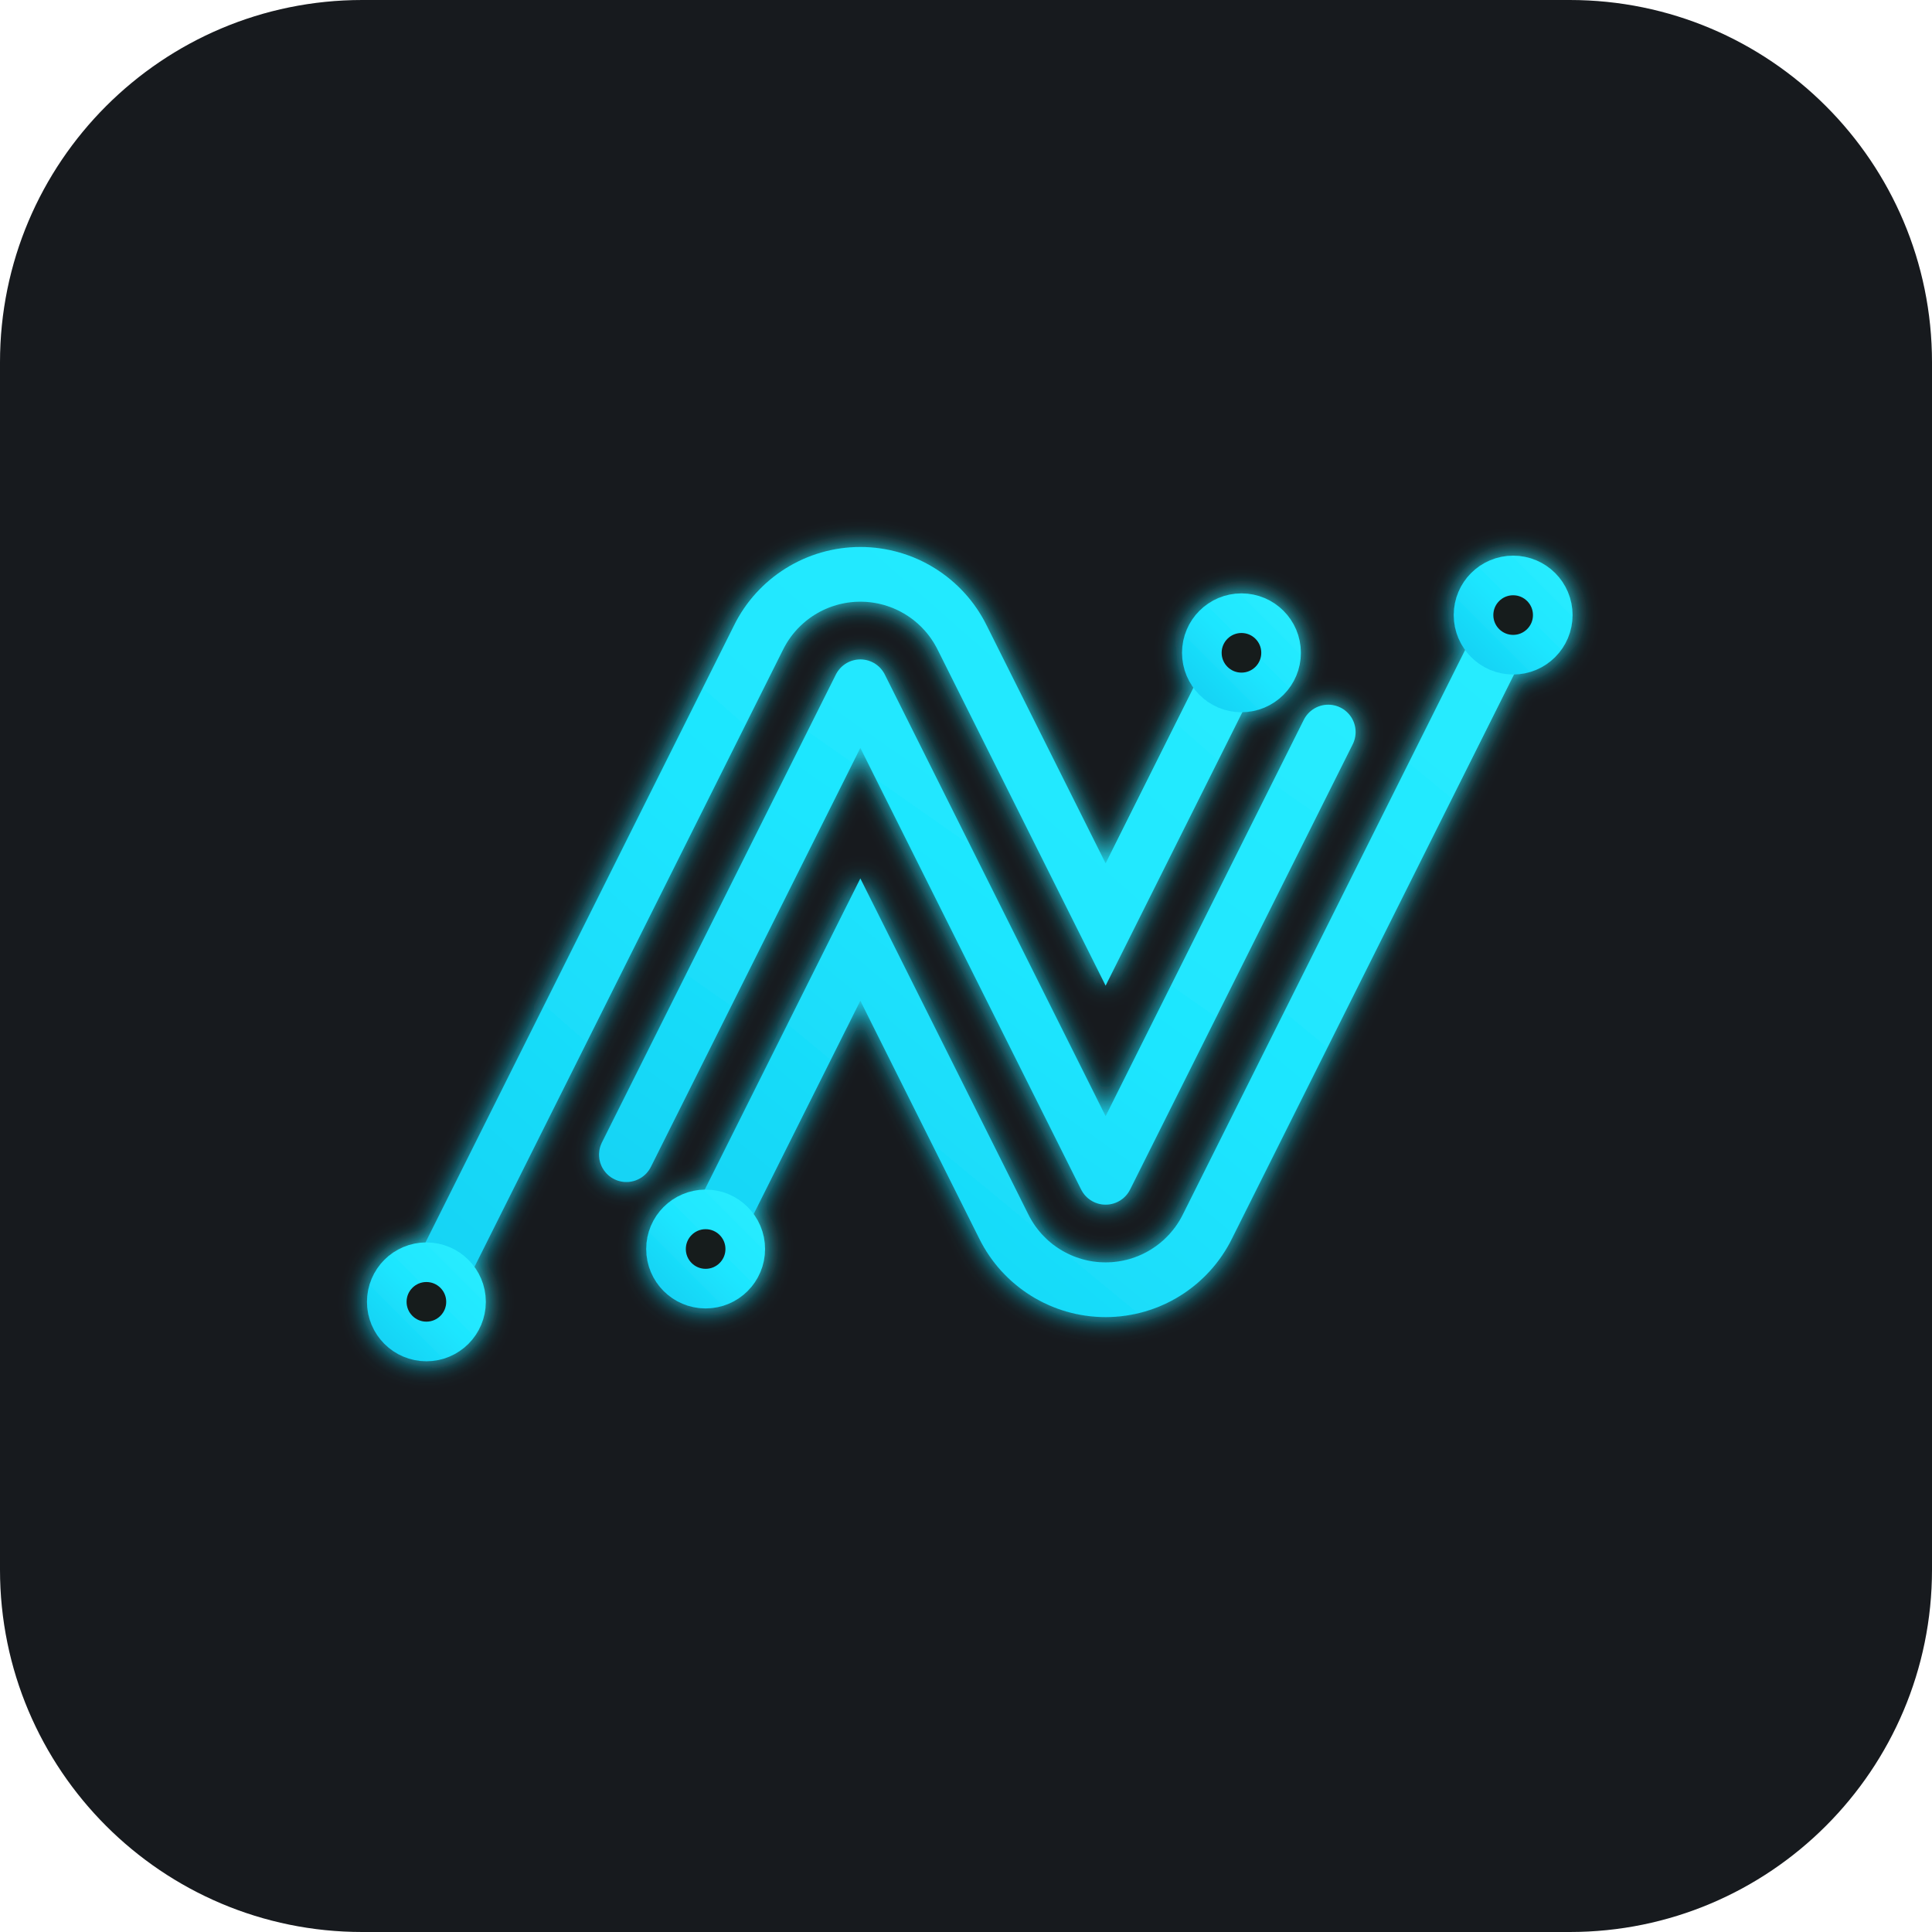
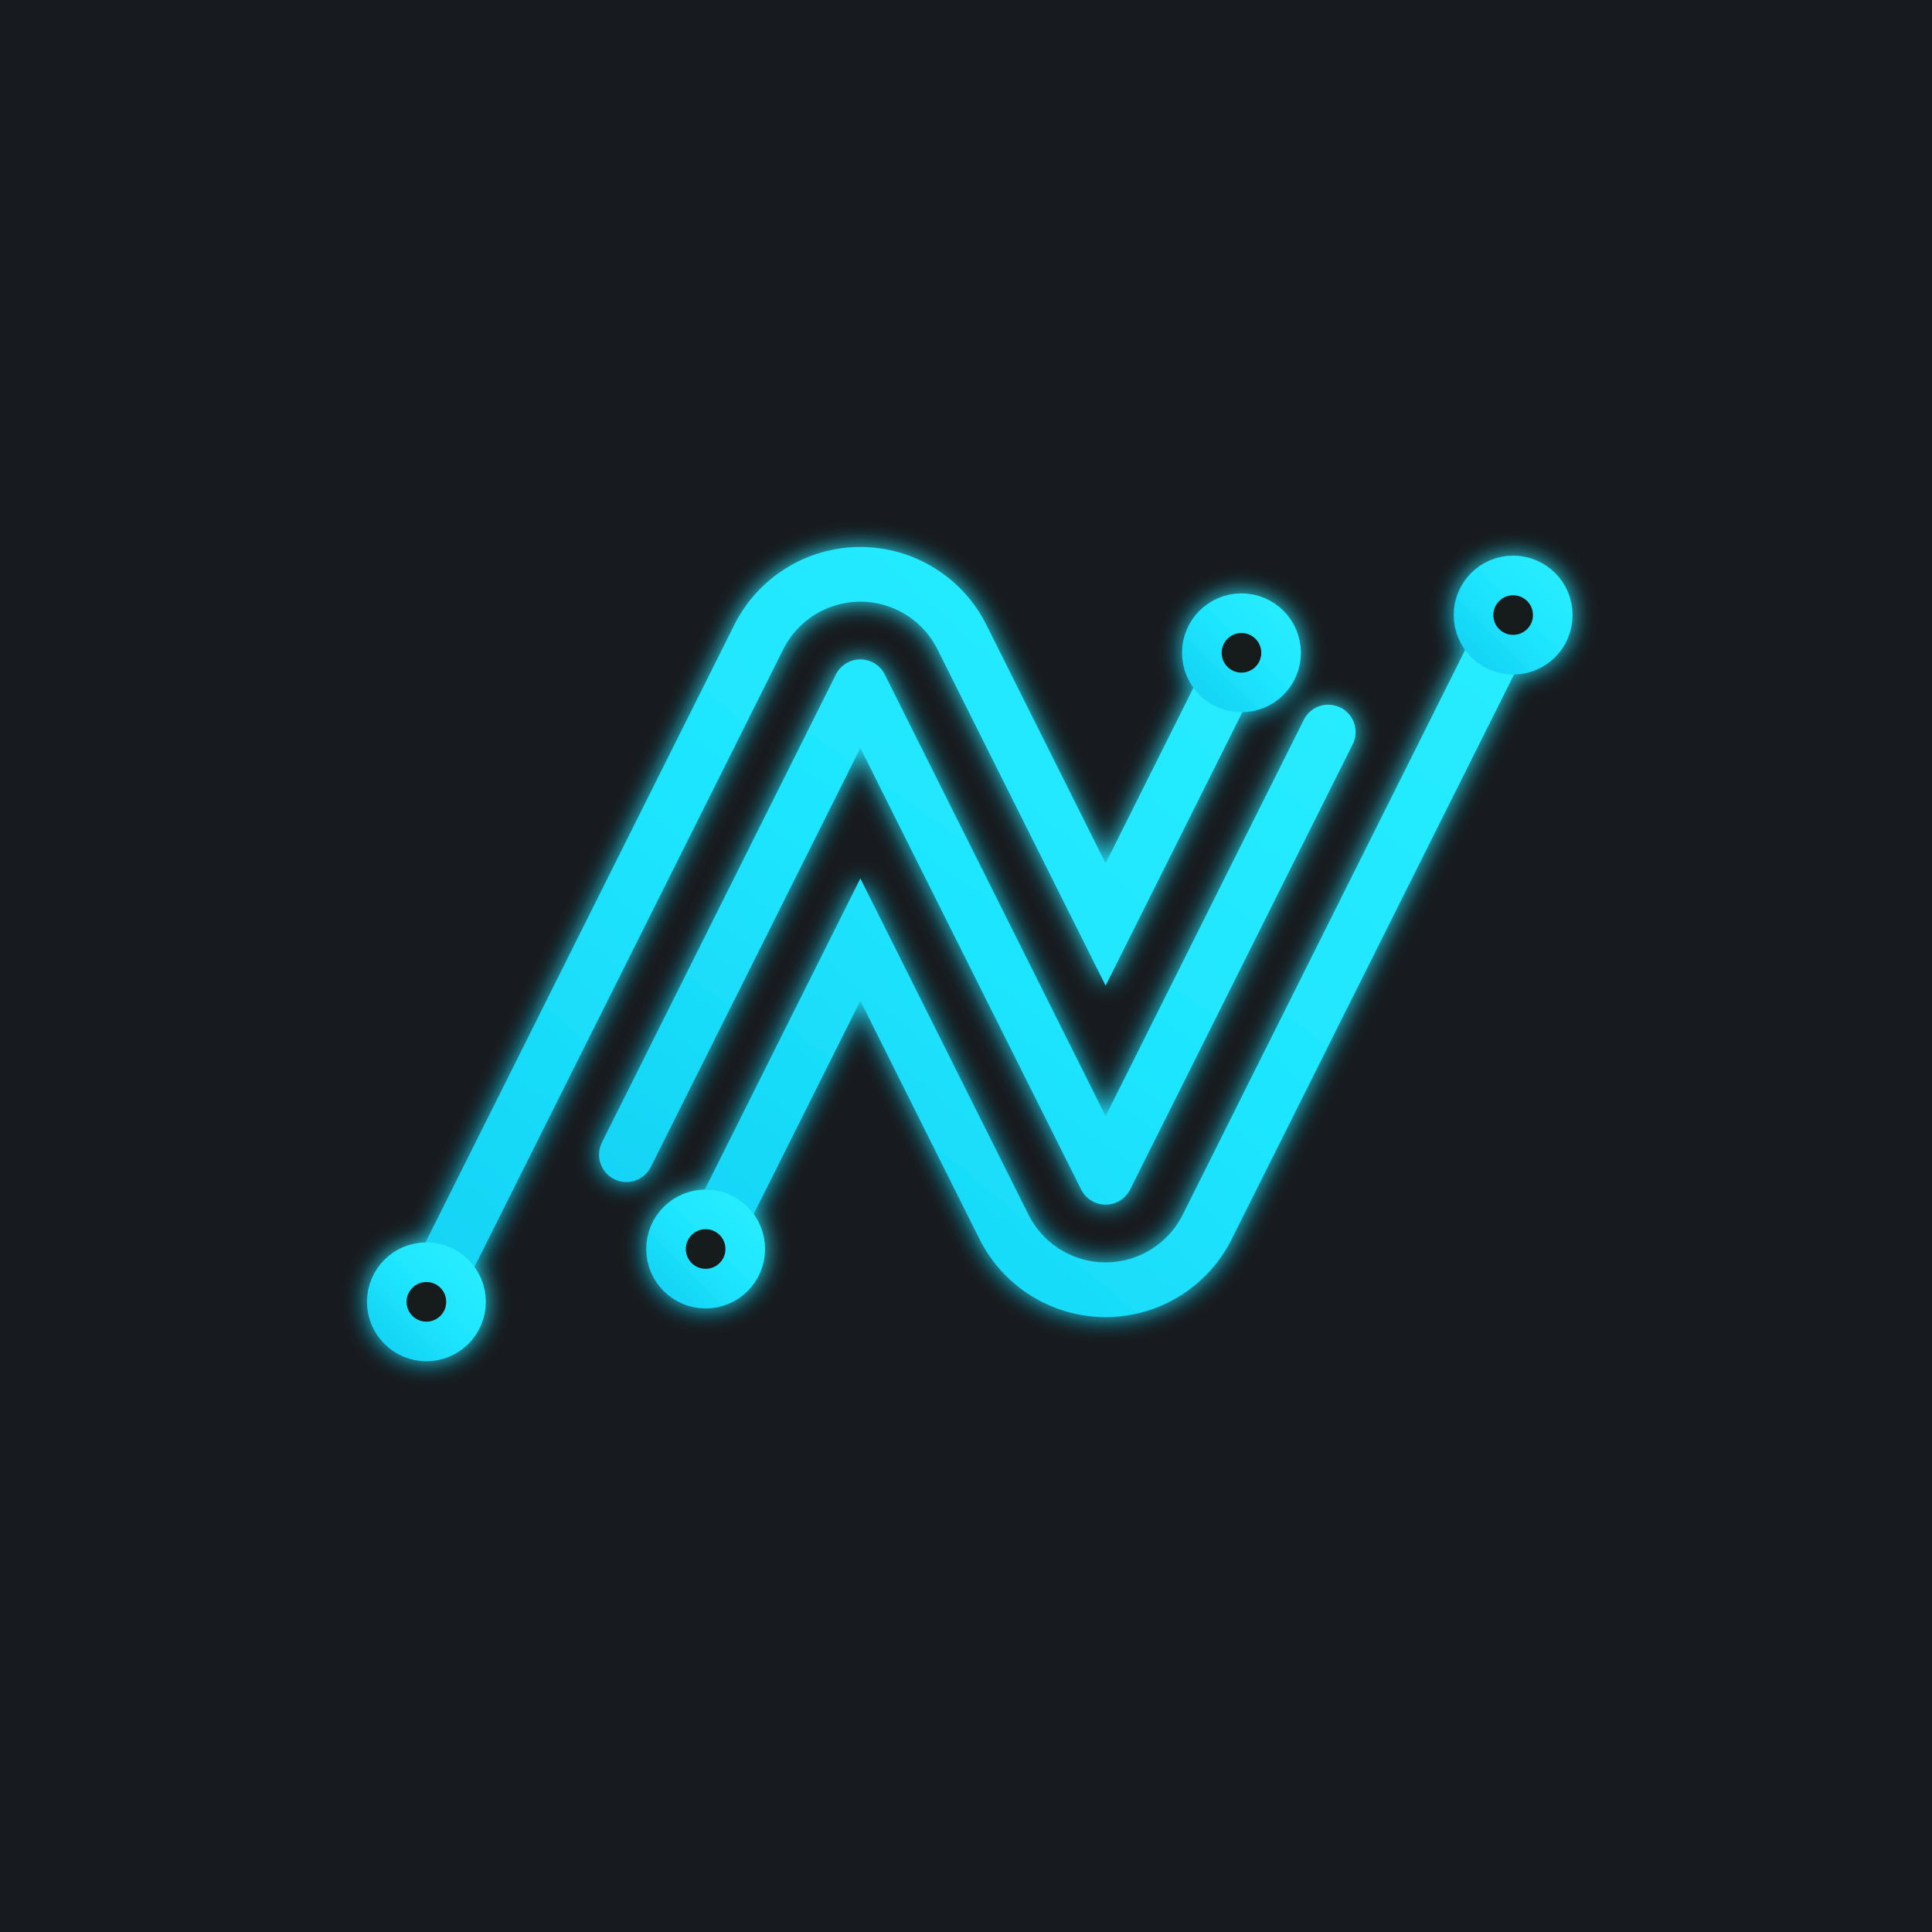
<svg xmlns="http://www.w3.org/2000/svg" viewBox="0 0 512 512" width="512" height="512" role="img" aria-label="NeoEngine">
  <defs>
    <linearGradient id="neoCyanTrace" x1="0%" y1="100%" x2="100%" y2="0%">
      <stop offset="0%" stop-color="#15d4f5" />
      <stop offset="50%" stop-color="#1ee6ff" />
      <stop offset="100%" stop-color="#27ecff" />
    </linearGradient>
    <filter id="neoSoftGlow" x="-15%" y="-15%" width="130%" height="130%">
      <feGaussianBlur stdDeviation="3.2" result="blur" />
      <feComposite in="SourceGraphic" in2="blur" operator="over" />
    </filter>
  </defs>
-   <rect width="512" height="512" rx="96" fill="#171a1e" />
+   <rect width="512" height="512" fill="#171a1e" />
  <g filter="url(#neoSoftGlow)" stroke="url(#neoCyanTrace)" stroke-width="14.5" fill="none">
    <path d="M 118.5 334 L 201 169 A 30.1 30.1 0 0 1 255 169 L 293 245 L 323.5 184" stroke-linecap="round" stroke-linejoin="miter" stroke-miterlimit="6" />
    <path d="M 166 306 L 228 182 L 293 312 L 352 194" stroke-linecap="round" stroke-linejoin="round" />
    <path d="M 192.5 320 L 228 249 L 266 325 A 30.1 30.1 0 0 0 320 325 L 395.5 174" stroke-linecap="round" stroke-linejoin="miter" stroke-miterlimit="6" />
    <circle cx="113" cy="345" r="10.5" fill="#171a1e" stroke-width="10.5" />
    <circle cx="187" cy="331" r="10.5" fill="#171a1e" stroke-width="10.5" />
    <circle cx="329" cy="173" r="10.5" fill="#171a1e" stroke-width="10.5" />
    <circle cx="401" cy="163" r="10.5" fill="#171a1e" stroke-width="10.5" />
  </g>
</svg>
